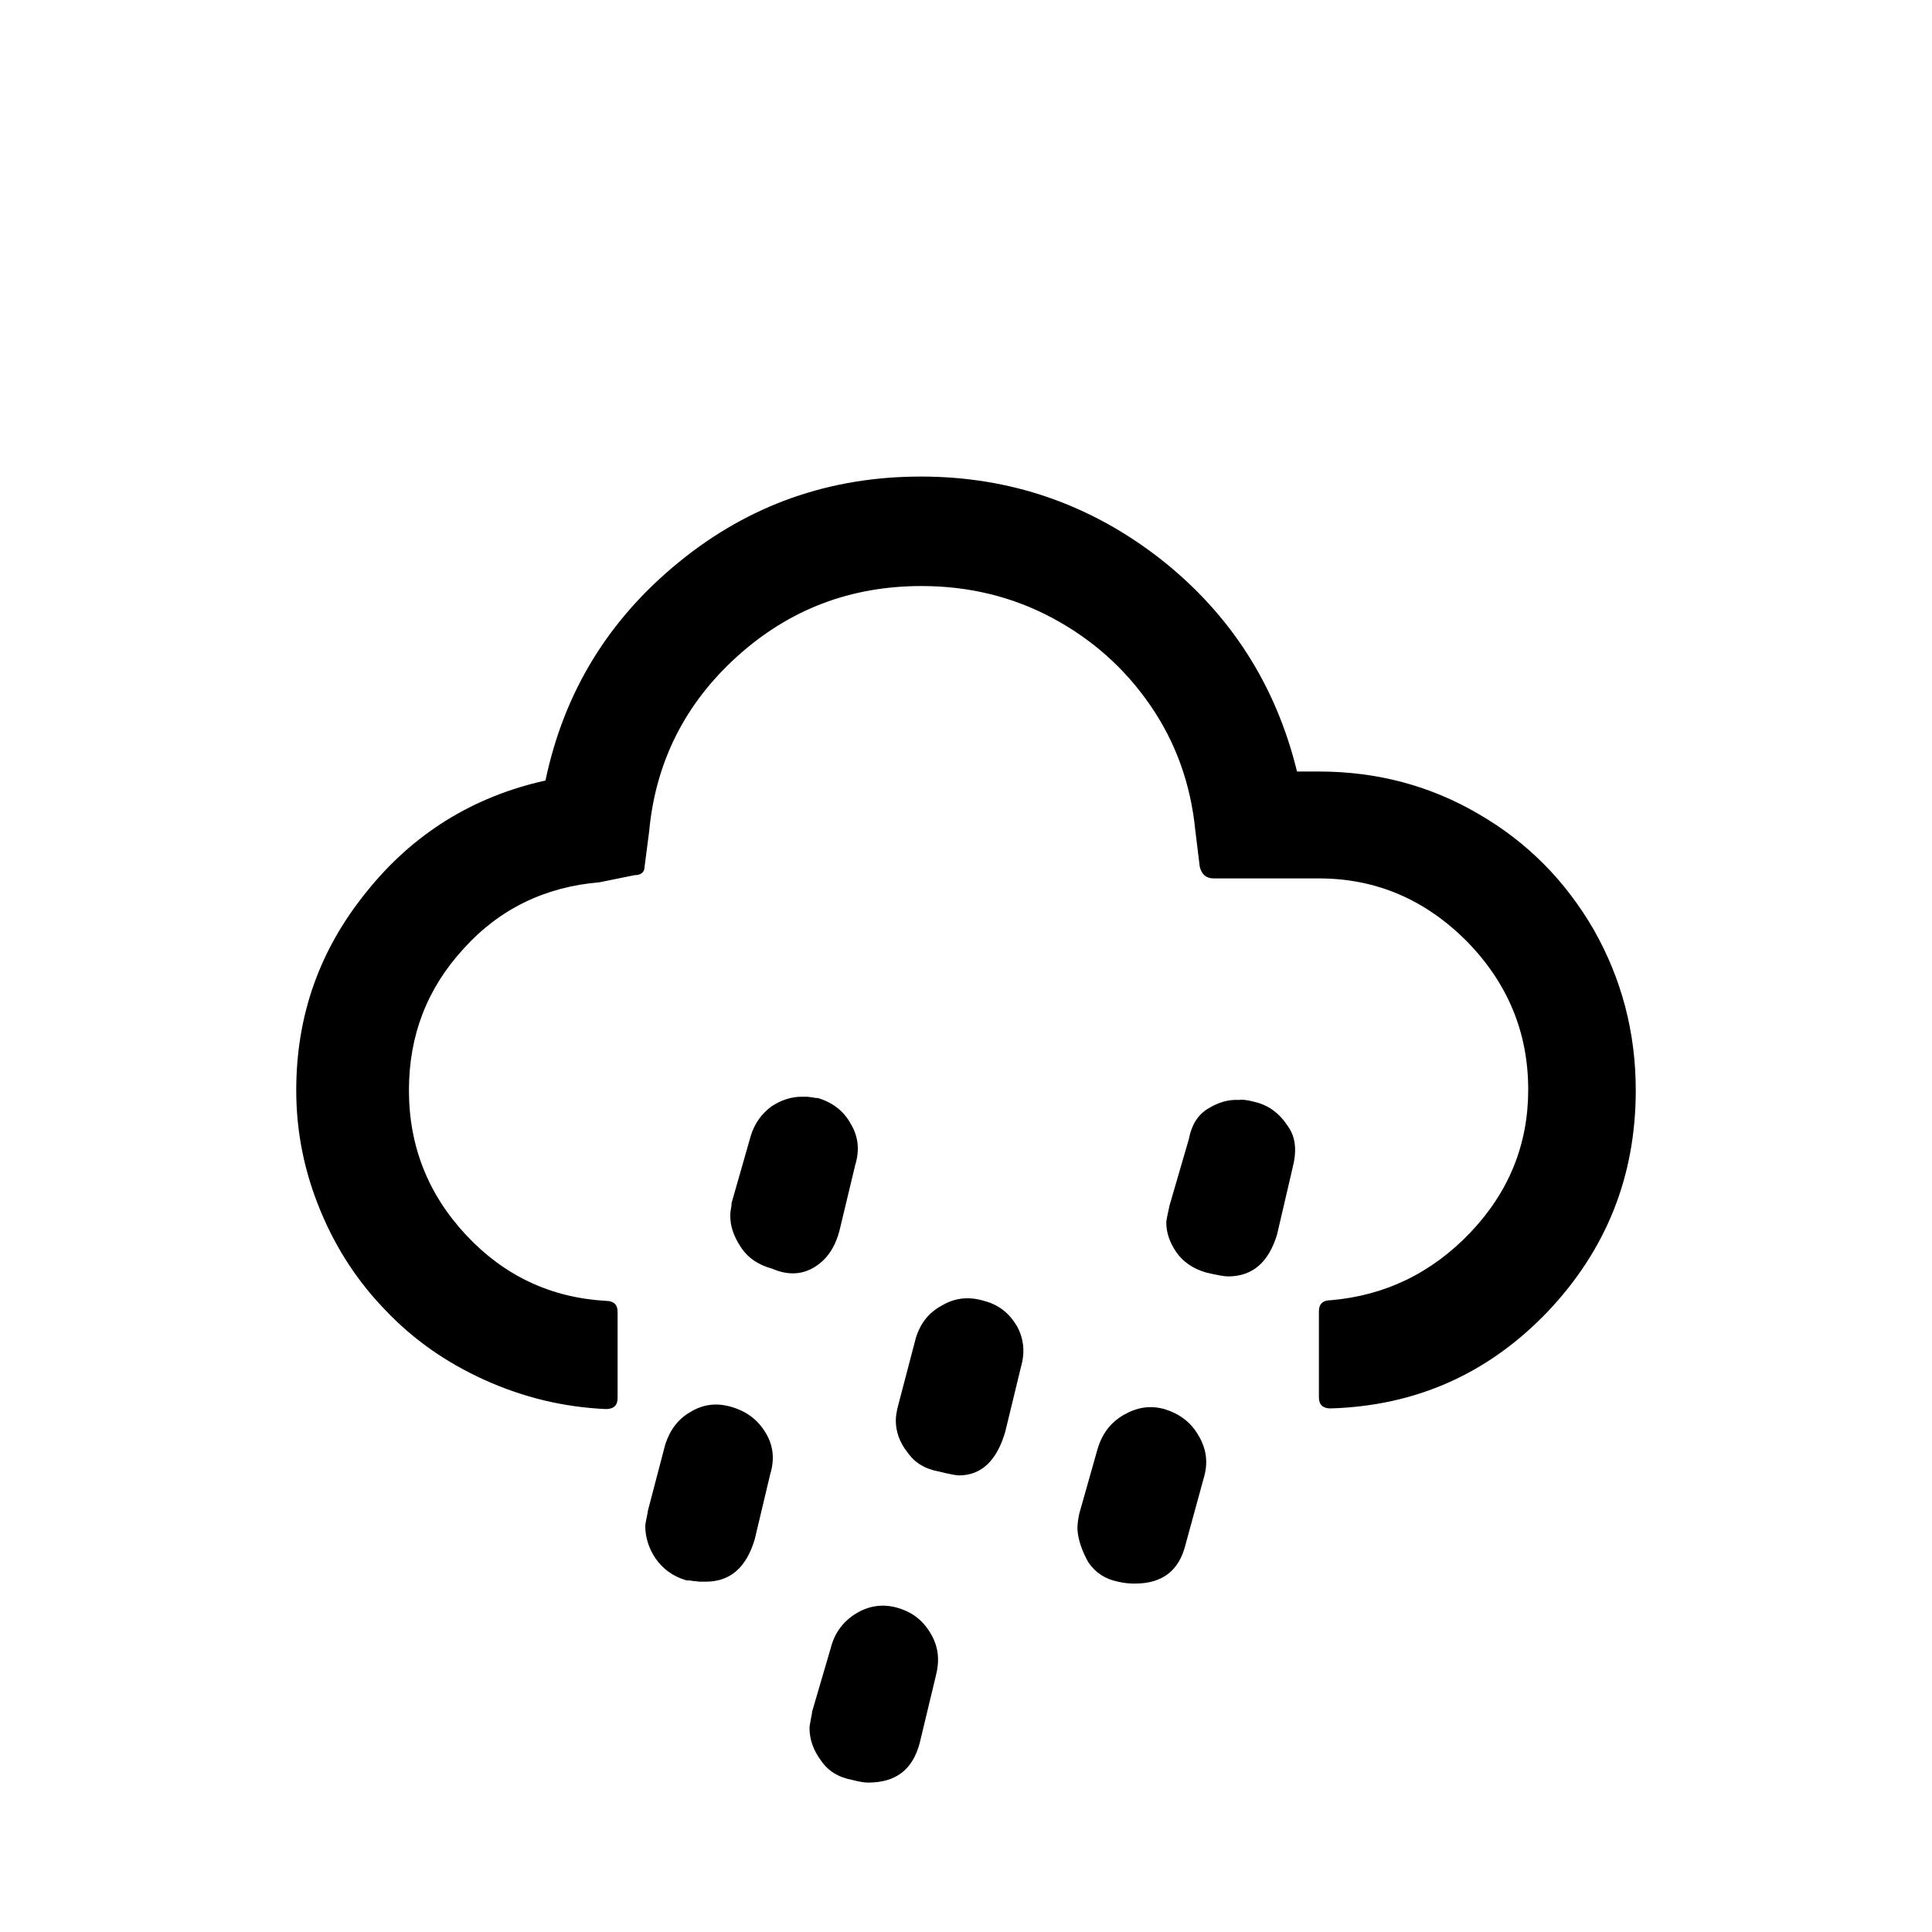
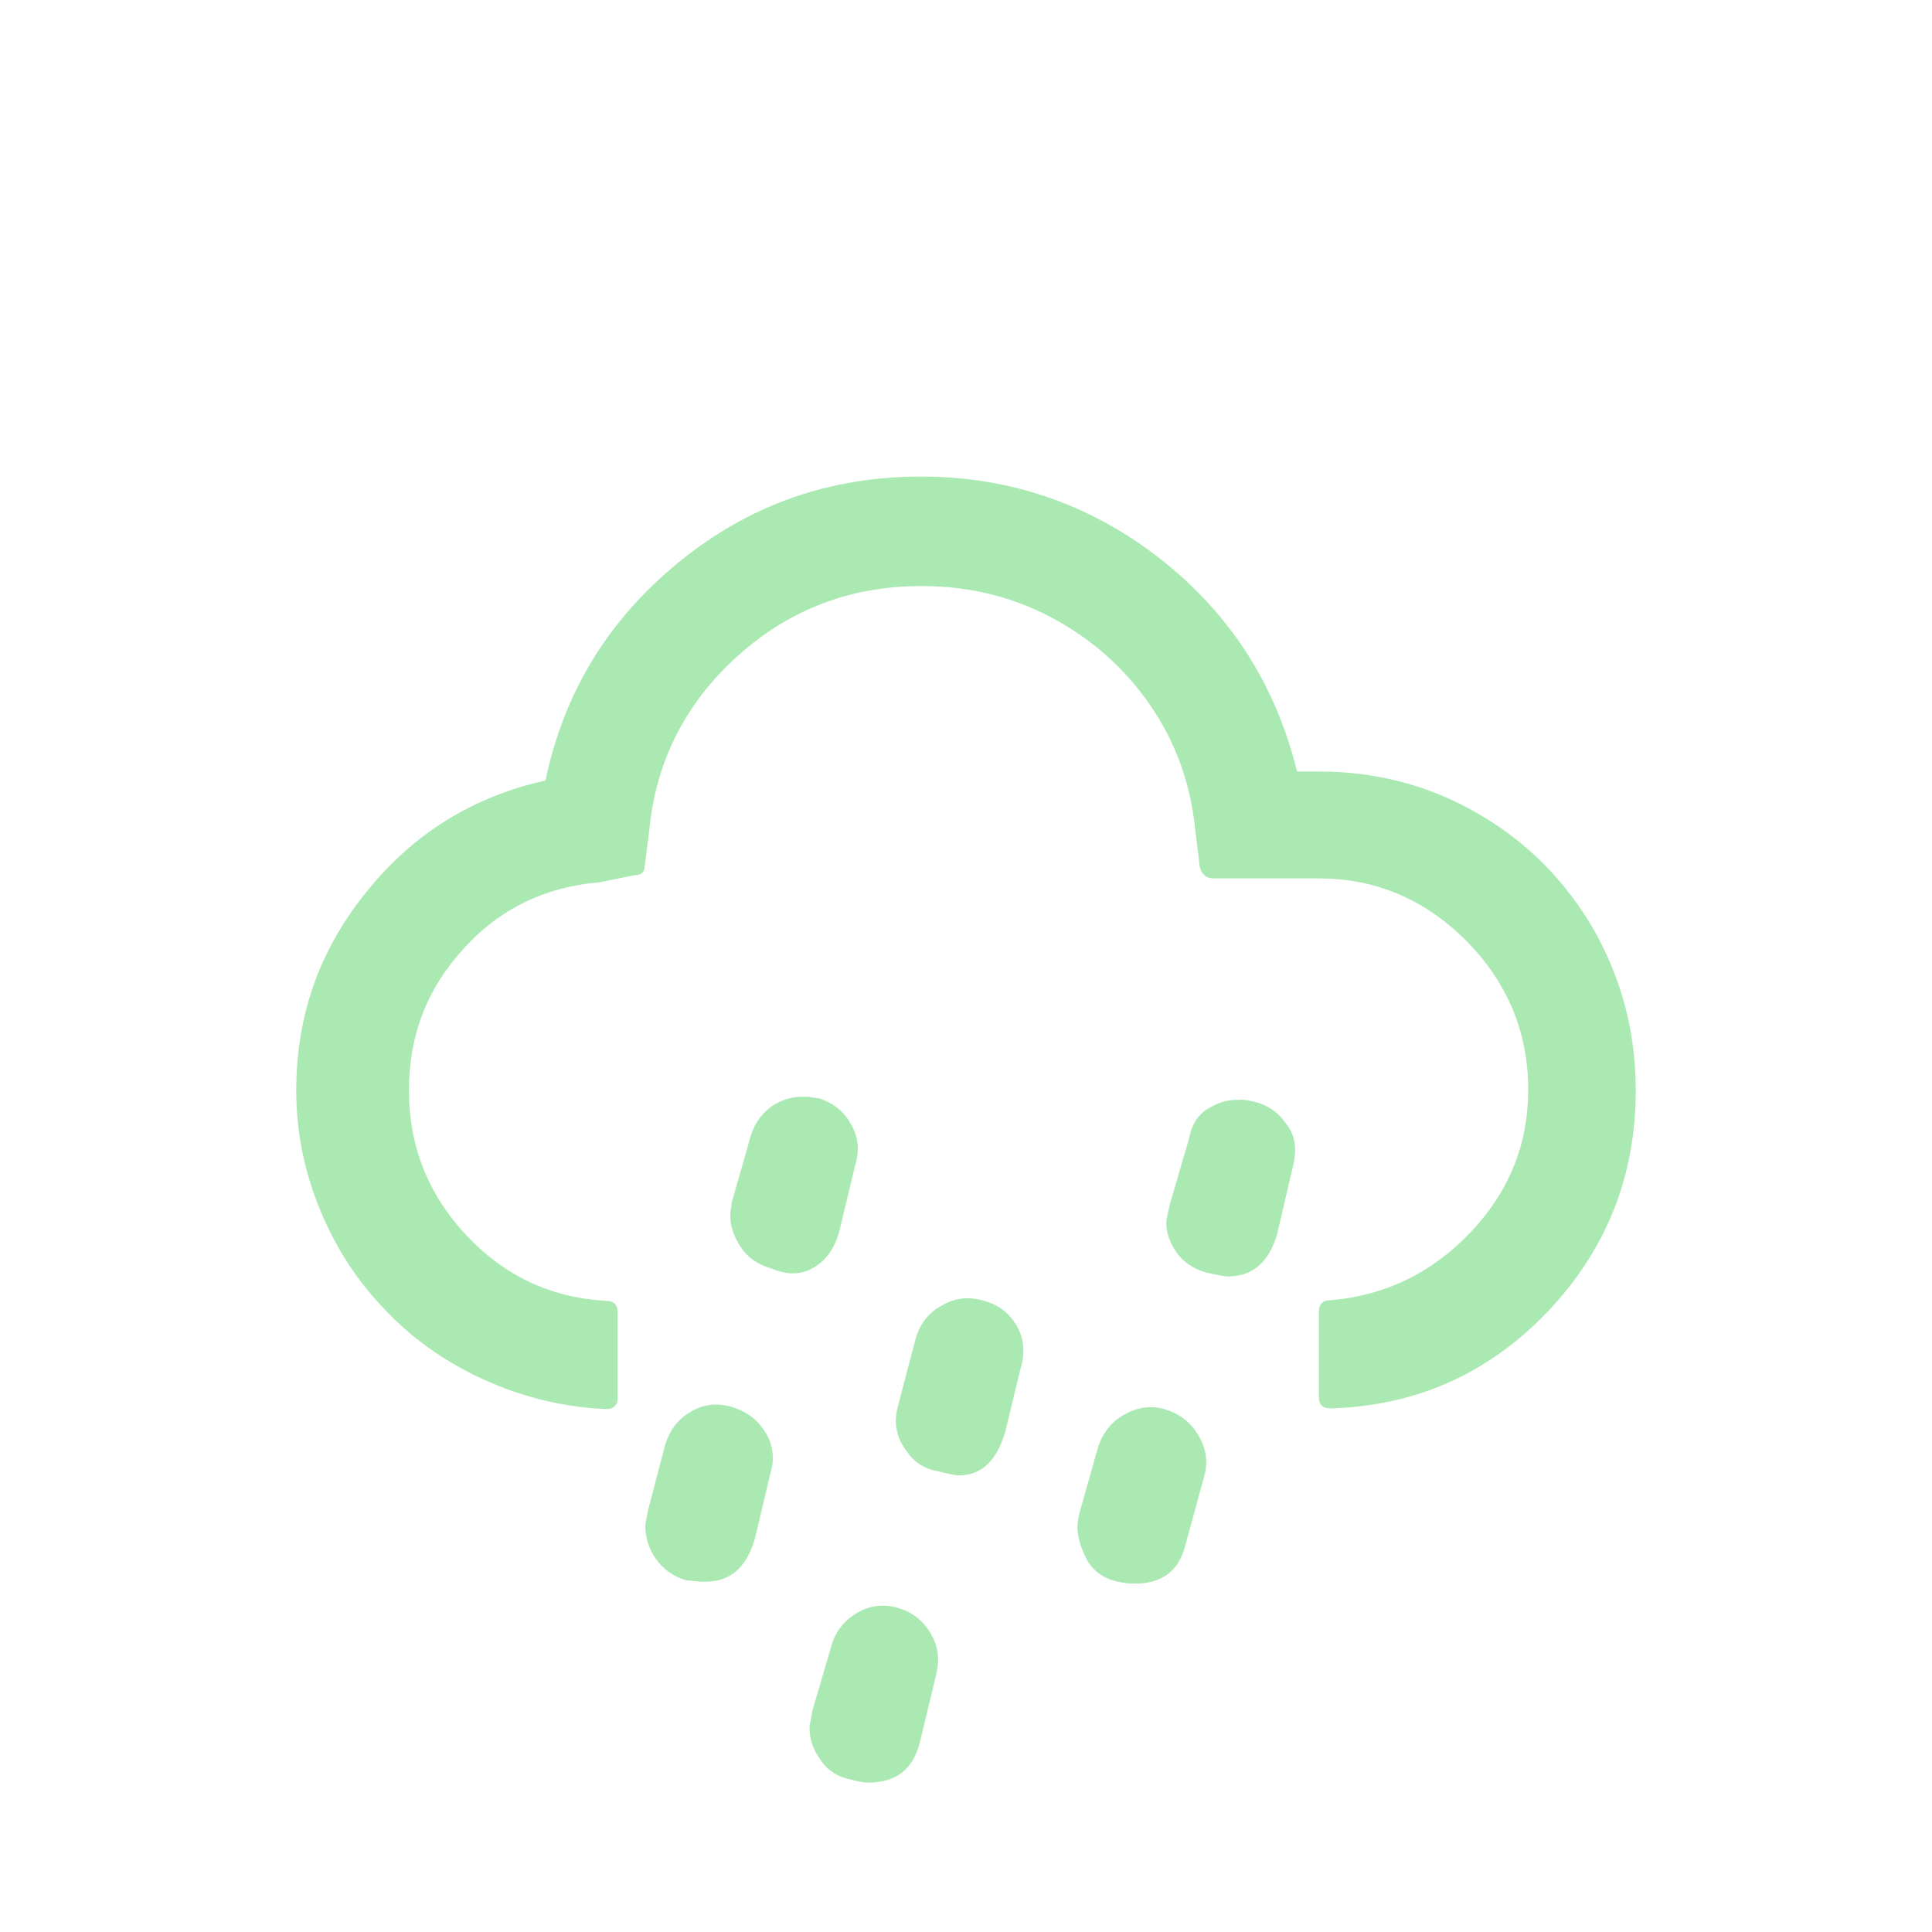
- <svg xmlns="http://www.w3.org/2000/svg" version="1.1" id="Layer_1" x="0px" y="0px" viewBox="0 0 30 30" style="enable-background:new 0 0 30 30;" xml:space="preserve">
-   <path d="M4.6,16.93c0-1.16,0.36-2.18,1.09-3.08c0.72-0.9,1.65-1.48,2.78-1.73c0.29-1.38,0.98-2.5,2.07-3.39S12.88,7.4,14.3,7.4  c1.39,0,2.63,0.43,3.72,1.28c1.08,0.85,1.79,1.95,2.12,3.3h0.34c0.9,0,1.73,0.22,2.48,0.66c0.76,0.44,1.35,1.04,1.79,1.8  c0.43,0.76,0.65,1.59,0.65,2.49c0,1.34-0.46,2.48-1.37,3.44c-0.92,0.96-2.04,1.46-3.37,1.5c-0.12,0-0.18-0.06-0.18-0.17v-1.34  c0-0.11,0.06-0.17,0.18-0.17c0.84-0.07,1.57-0.42,2.17-1.05s0.9-1.37,0.9-2.22c0-0.89-0.32-1.66-0.96-2.31  c-0.64-0.64-1.4-0.97-2.29-0.97h-1.63c-0.12,0-0.19-0.06-0.22-0.18l-0.07-0.57c-0.07-0.71-0.3-1.36-0.7-1.94s-0.91-1.03-1.53-1.36  c-0.62-0.33-1.3-0.49-2.02-0.49c-1.1,0-2.05,0.36-2.86,1.09c-0.81,0.73-1.27,1.64-1.37,2.72l-0.07,0.54c0,0.09-0.05,0.14-0.16,0.14  L9.31,13.7c-0.84,0.07-1.55,0.41-2.11,1.03c-0.57,0.62-0.85,1.35-0.85,2.2c0,0.87,0.3,1.62,0.89,2.25c0.59,0.63,1.31,0.97,2.17,1.02  c0.12,0,0.18,0.06,0.18,0.17v1.34c0,0.11-0.06,0.17-0.18,0.17c-0.66-0.03-1.28-0.18-1.88-0.45S6.42,20.8,6,20.36  c-0.43-0.44-0.77-0.95-1.02-1.55S4.6,17.59,4.6,16.93z M10.02,23.7c0-0.03,0.01-0.08,0.02-0.13s0.02-0.09,0.02-0.11l0.27-1.03  c0.07-0.22,0.2-0.4,0.4-0.51c0.2-0.12,0.41-0.14,0.64-0.07c0.23,0.07,0.4,0.2,0.52,0.4c0.12,0.2,0.14,0.41,0.07,0.64l-0.24,1.01  c-0.13,0.44-0.38,0.66-0.76,0.66c-0.03,0-0.05,0-0.09,0c-0.03,0-0.07-0.01-0.11-0.01c-0.04-0.01-0.07-0.01-0.1-0.01  c-0.21-0.06-0.37-0.18-0.48-0.34S10.02,23.86,10.02,23.7z M11.34,18.88c0-0.02,0-0.06,0.01-0.11c0.01-0.05,0.01-0.08,0.01-0.09  l0.3-1.05c0.06-0.19,0.17-0.34,0.32-0.45c0.15-0.1,0.31-0.15,0.47-0.15c0.02,0,0.05,0,0.08,0c0.03,0,0.06,0.01,0.09,0.01  c0.03,0.01,0.06,0.01,0.08,0.01c0.23,0.07,0.4,0.2,0.51,0.4c0.12,0.2,0.14,0.41,0.07,0.64l-0.24,1c-0.07,0.28-0.2,0.47-0.4,0.59  s-0.42,0.12-0.65,0.02c-0.22-0.06-0.38-0.17-0.49-0.34S11.34,19.04,11.34,18.88z M12.57,26.83c0-0.03,0.01-0.07,0.02-0.13  s0.02-0.09,0.02-0.12l0.29-0.99c0.06-0.24,0.2-0.42,0.4-0.54c0.2-0.12,0.42-0.15,0.65-0.08c0.23,0.07,0.39,0.2,0.51,0.41  s0.13,0.42,0.07,0.65l-0.25,1.04c-0.11,0.41-0.37,0.61-0.8,0.61c-0.05,0-0.13-0.01-0.24-0.04c-0.22-0.04-0.38-0.14-0.49-0.3  C12.63,27.18,12.57,27.01,12.57,26.83z M13.91,22.06c0-0.06,0.01-0.14,0.04-0.25l0.27-1.03c0.07-0.23,0.2-0.4,0.41-0.51  c0.2-0.12,0.42-0.14,0.65-0.07c0.23,0.06,0.39,0.19,0.51,0.39c0.11,0.2,0.13,0.41,0.06,0.65l-0.24,0.99  c-0.13,0.45-0.37,0.68-0.72,0.68c-0.04,0-0.15-0.02-0.31-0.06c-0.22-0.04-0.38-0.14-0.49-0.3C13.97,22.4,13.91,22.23,13.91,22.06z   M16.73,23.74c0-0.07,0.01-0.15,0.03-0.24l0.28-0.99c0.07-0.24,0.2-0.42,0.41-0.54s0.41-0.15,0.63-0.09  c0.23,0.07,0.41,0.2,0.53,0.41c0.12,0.2,0.15,0.41,0.09,0.63l-0.29,1.06c-0.1,0.41-0.36,0.61-0.79,0.61c-0.09,0-0.18-0.01-0.26-0.03  c-0.2-0.04-0.35-0.14-0.46-0.3C16.8,24.08,16.74,23.91,16.73,23.74z M18.11,18.98c0-0.03,0.02-0.12,0.05-0.26l0.3-1.03  c0.04-0.21,0.13-0.37,0.29-0.47c0.16-0.1,0.32-0.15,0.49-0.14c0.04-0.01,0.13,0,0.24,0.03c0.22,0.05,0.39,0.18,0.52,0.38  c0.12,0.17,0.14,0.38,0.07,0.65l-0.24,1.03c-0.13,0.43-0.38,0.65-0.76,0.65c-0.06,0-0.17-0.02-0.34-0.06  c-0.21-0.06-0.36-0.17-0.46-0.31C18.16,19.29,18.11,19.14,18.11,18.98z" />
+ <svg xmlns="http://www.w3.org/2000/svg" id="Layer_1" style="enable-background:new 0 0 30 30;" version="1.1" viewBox="0 0 30 30" x="0px" xml:space="preserve" y="0px">
+   <path d="M4.6,16.93c0-1.16,0.36-2.18,1.09-3.08c0.72-0.9,1.65-1.48,2.78-1.73c0.29-1.38,0.98-2.5,2.07-3.39S12.88,7.4,14.3,7.4  c1.39,0,2.63,0.43,3.72,1.28c1.08,0.85,1.79,1.95,2.12,3.3h0.34c0.9,0,1.73,0.22,2.48,0.66c0.76,0.44,1.35,1.04,1.79,1.8  c0.43,0.76,0.65,1.59,0.65,2.49c0,1.34-0.46,2.48-1.37,3.44c-0.92,0.96-2.04,1.46-3.37,1.5c-0.12,0-0.18-0.06-0.18-0.17v-1.34  c0-0.11,0.06-0.17,0.18-0.17c0.84-0.07,1.57-0.42,2.17-1.05s0.9-1.37,0.9-2.22c0-0.89-0.32-1.66-0.96-2.31  c-0.64-0.64-1.4-0.97-2.29-0.97h-1.63c-0.12,0-0.19-0.06-0.22-0.18l-0.07-0.57c-0.07-0.71-0.3-1.36-0.7-1.94s-0.91-1.03-1.53-1.36  c-0.62-0.33-1.3-0.49-2.02-0.49c-1.1,0-2.05,0.36-2.86,1.09c-0.81,0.73-1.27,1.64-1.37,2.72l-0.07,0.54c0,0.09-0.05,0.14-0.16,0.14  L9.31,13.7c-0.84,0.07-1.55,0.41-2.11,1.03c-0.57,0.62-0.85,1.35-0.85,2.2c0,0.87,0.3,1.62,0.89,2.25c0.59,0.63,1.31,0.97,2.17,1.02  c0.12,0,0.18,0.06,0.18,0.17v1.34c0,0.11-0.06,0.17-0.18,0.17c-0.66-0.03-1.28-0.18-1.88-0.45S6.42,20.8,6,20.36  c-0.43-0.44-0.77-0.95-1.02-1.55S4.6,17.59,4.6,16.93z M10.02,23.7c0-0.03,0.01-0.08,0.02-0.13s0.02-0.09,0.02-0.11l0.27-1.03  c0.07-0.22,0.2-0.4,0.4-0.51c0.2-0.12,0.41-0.14,0.64-0.07c0.23,0.07,0.4,0.2,0.52,0.4c0.12,0.2,0.14,0.41,0.07,0.64l-0.24,1.01  c-0.13,0.44-0.38,0.66-0.76,0.66c-0.03,0-0.05,0-0.09,0c-0.03,0-0.07-0.01-0.11-0.01c-0.04-0.01-0.07-0.01-0.1-0.01  c-0.21-0.06-0.37-0.18-0.48-0.34S10.02,23.86,10.02,23.7z M11.34,18.88c0-0.02,0-0.06,0.01-0.11c0.01-0.05,0.01-0.08,0.01-0.09  l0.3-1.05c0.06-0.19,0.17-0.34,0.32-0.45c0.15-0.1,0.31-0.15,0.47-0.15c0.02,0,0.05,0,0.08,0c0.03,0,0.06,0.01,0.09,0.01  c0.03,0.01,0.06,0.01,0.08,0.01c0.23,0.07,0.4,0.2,0.51,0.4c0.12,0.2,0.14,0.41,0.07,0.64l-0.24,1c-0.07,0.28-0.2,0.47-0.4,0.59  s-0.42,0.12-0.65,0.02c-0.22-0.06-0.38-0.17-0.49-0.34S11.34,19.04,11.34,18.88z M12.57,26.83c0-0.03,0.01-0.07,0.02-0.13  s0.02-0.09,0.02-0.12l0.29-0.99c0.06-0.24,0.2-0.42,0.4-0.54c0.2-0.12,0.42-0.15,0.65-0.08c0.23,0.07,0.39,0.2,0.51,0.41  s0.13,0.42,0.07,0.65l-0.25,1.04c-0.11,0.41-0.37,0.61-0.8,0.61c-0.05,0-0.13-0.01-0.24-0.04c-0.22-0.04-0.38-0.14-0.49-0.3  C12.63,27.18,12.57,27.01,12.57,26.83z M13.91,22.06c0-0.06,0.01-0.14,0.04-0.25l0.27-1.03c0.07-0.23,0.2-0.4,0.41-0.51  c0.2-0.12,0.42-0.14,0.65-0.07c0.23,0.06,0.39,0.19,0.51,0.39c0.11,0.2,0.13,0.41,0.06,0.65l-0.24,0.99  c-0.13,0.45-0.37,0.68-0.72,0.68c-0.04,0-0.15-0.02-0.31-0.06c-0.22-0.04-0.38-0.14-0.49-0.3C13.97,22.4,13.91,22.23,13.91,22.06z   M16.73,23.74c0-0.07,0.01-0.15,0.03-0.24l0.28-0.99c0.07-0.24,0.2-0.42,0.41-0.54s0.41-0.15,0.63-0.09  c0.23,0.07,0.41,0.2,0.53,0.41c0.12,0.2,0.15,0.41,0.09,0.63l-0.29,1.06c-0.1,0.41-0.36,0.61-0.79,0.61c-0.09,0-0.18-0.01-0.26-0.03  c-0.2-0.04-0.35-0.14-0.46-0.3C16.8,24.08,16.74,23.91,16.73,23.74z M18.11,18.98c0-0.03,0.02-0.12,0.05-0.26l0.3-1.03  c0.04-0.21,0.13-0.37,0.29-0.47c0.16-0.1,0.32-0.15,0.49-0.14c0.04-0.01,0.13,0,0.24,0.03c0.22,0.05,0.39,0.18,0.52,0.38  c0.12,0.17,0.14,0.38,0.07,0.65l-0.24,1.03c-0.13,0.43-0.38,0.65-0.76,0.65c-0.06,0-0.17-0.02-0.34-0.06  c-0.21-0.06-0.36-0.17-0.46-0.31C18.16,19.29,18.11,19.14,18.11,18.98z" fill="#aae9b2" />
</svg>
